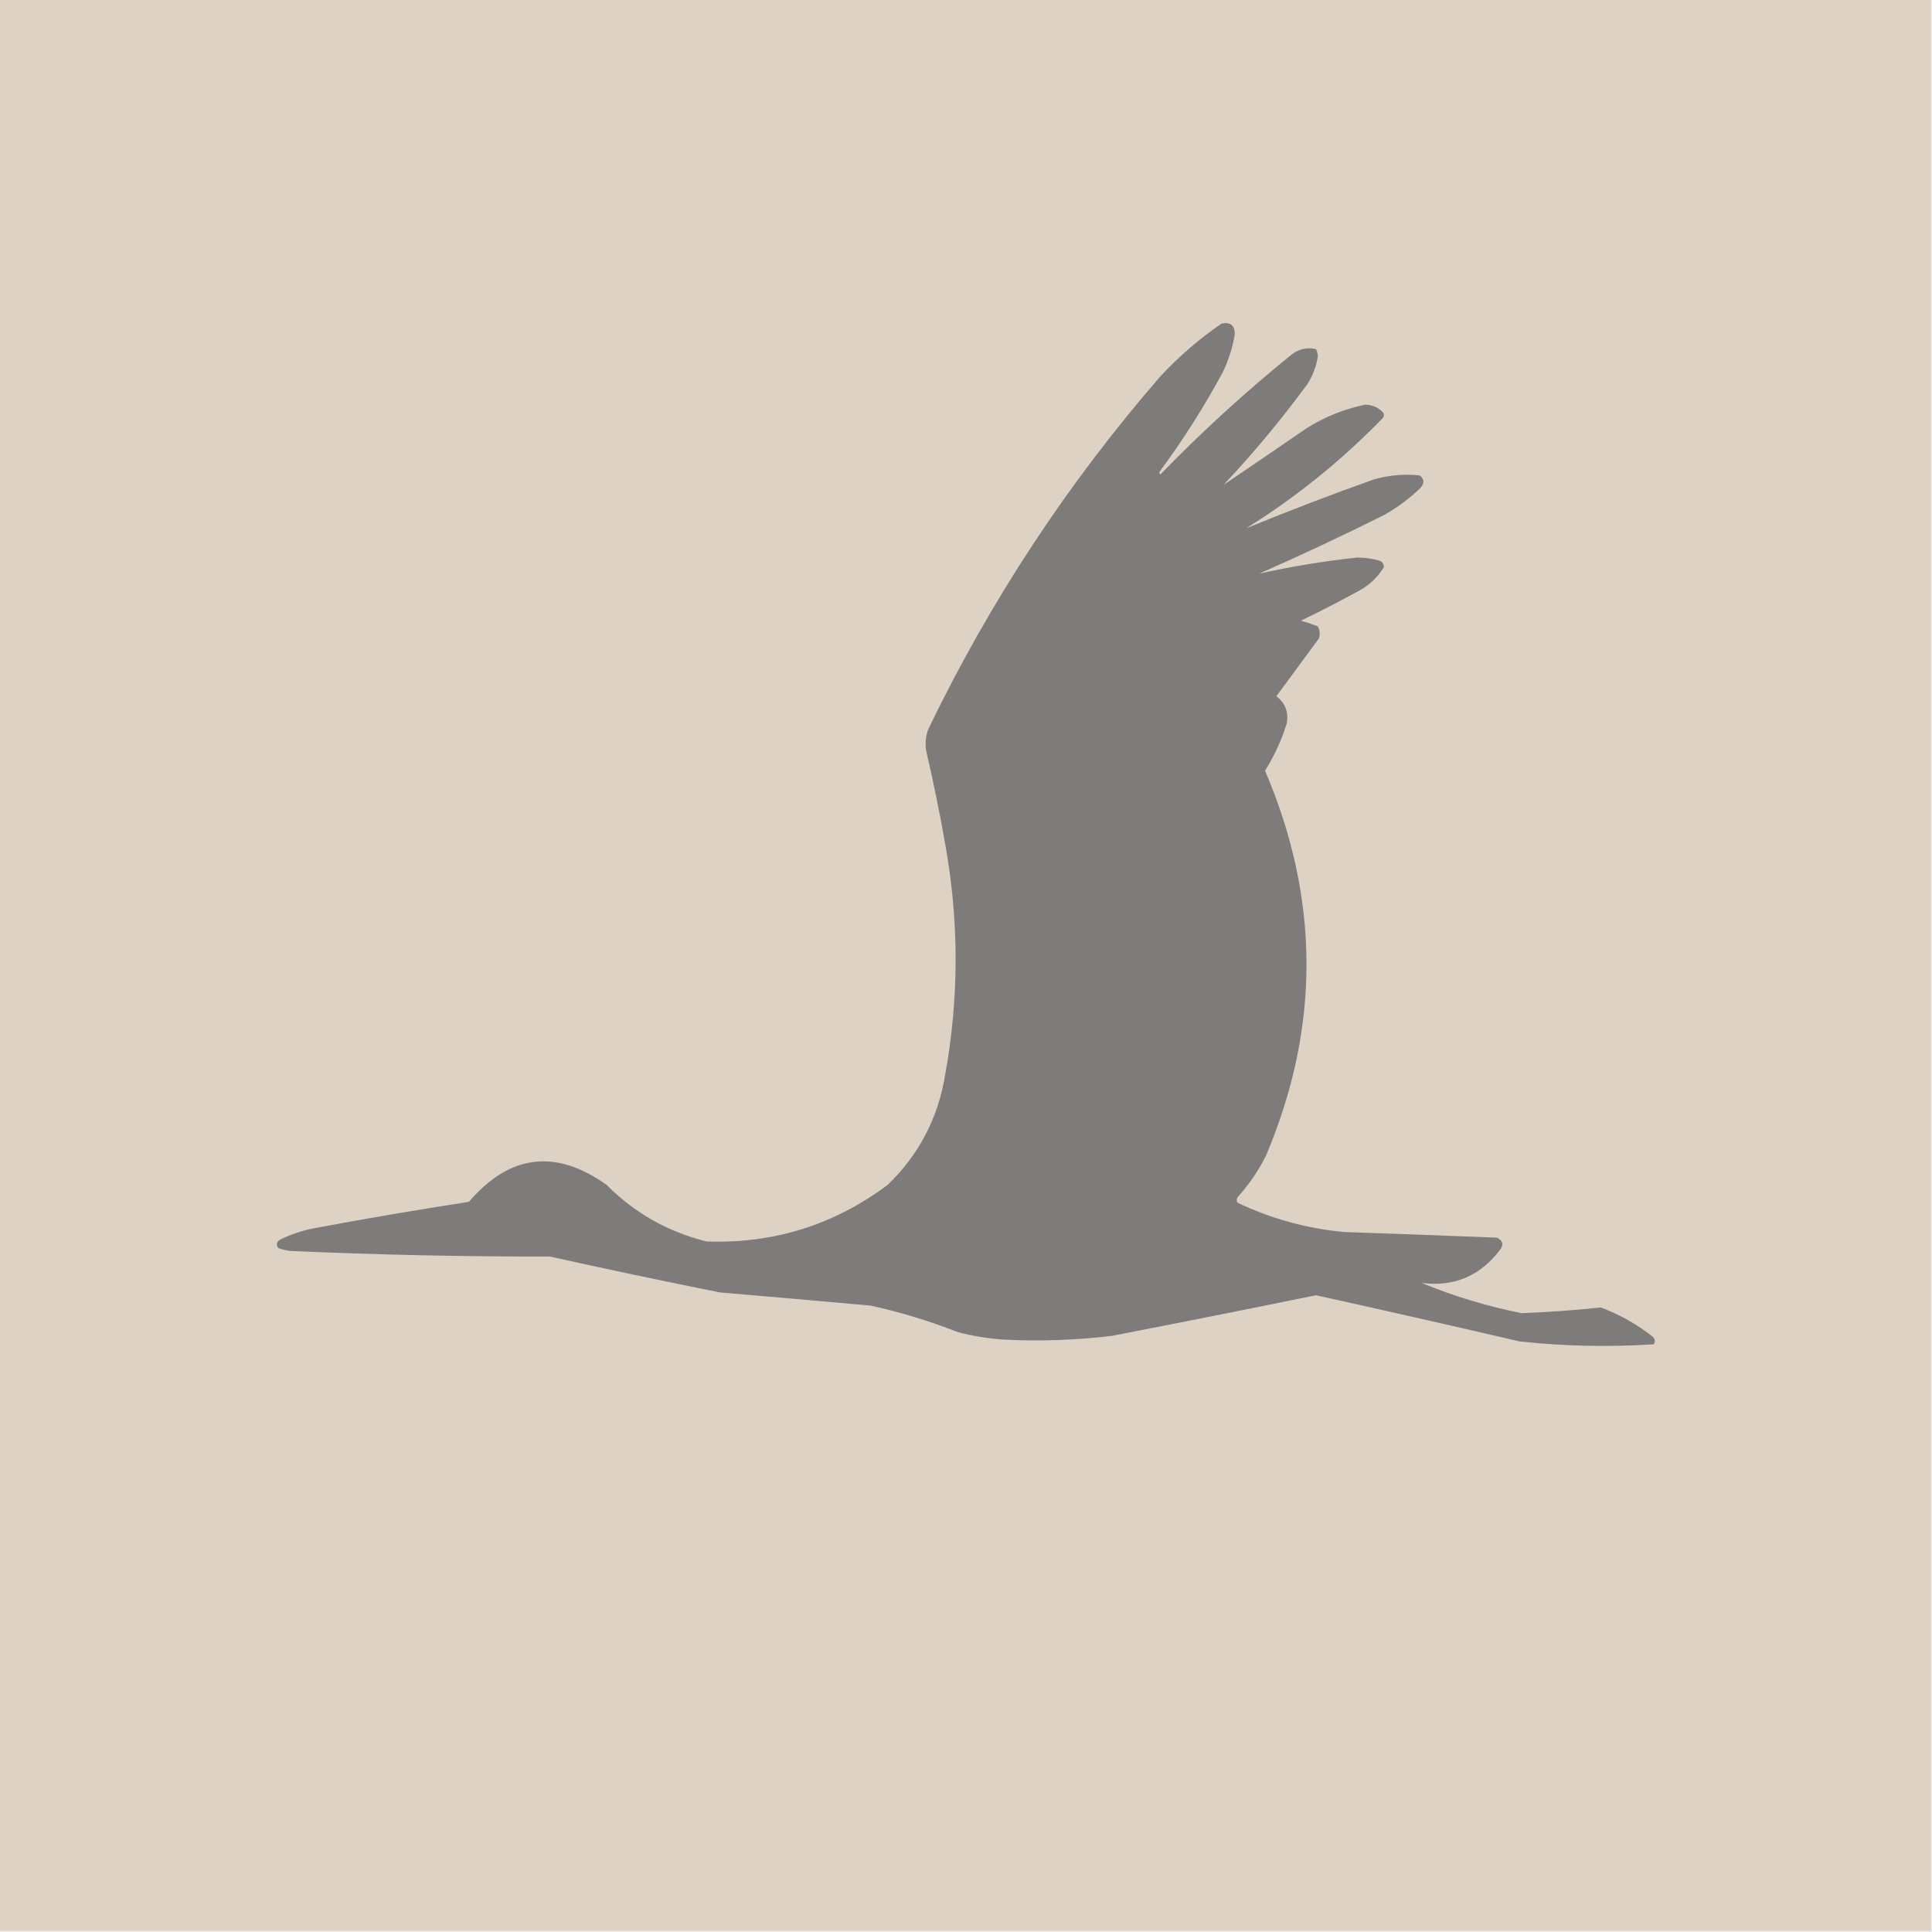
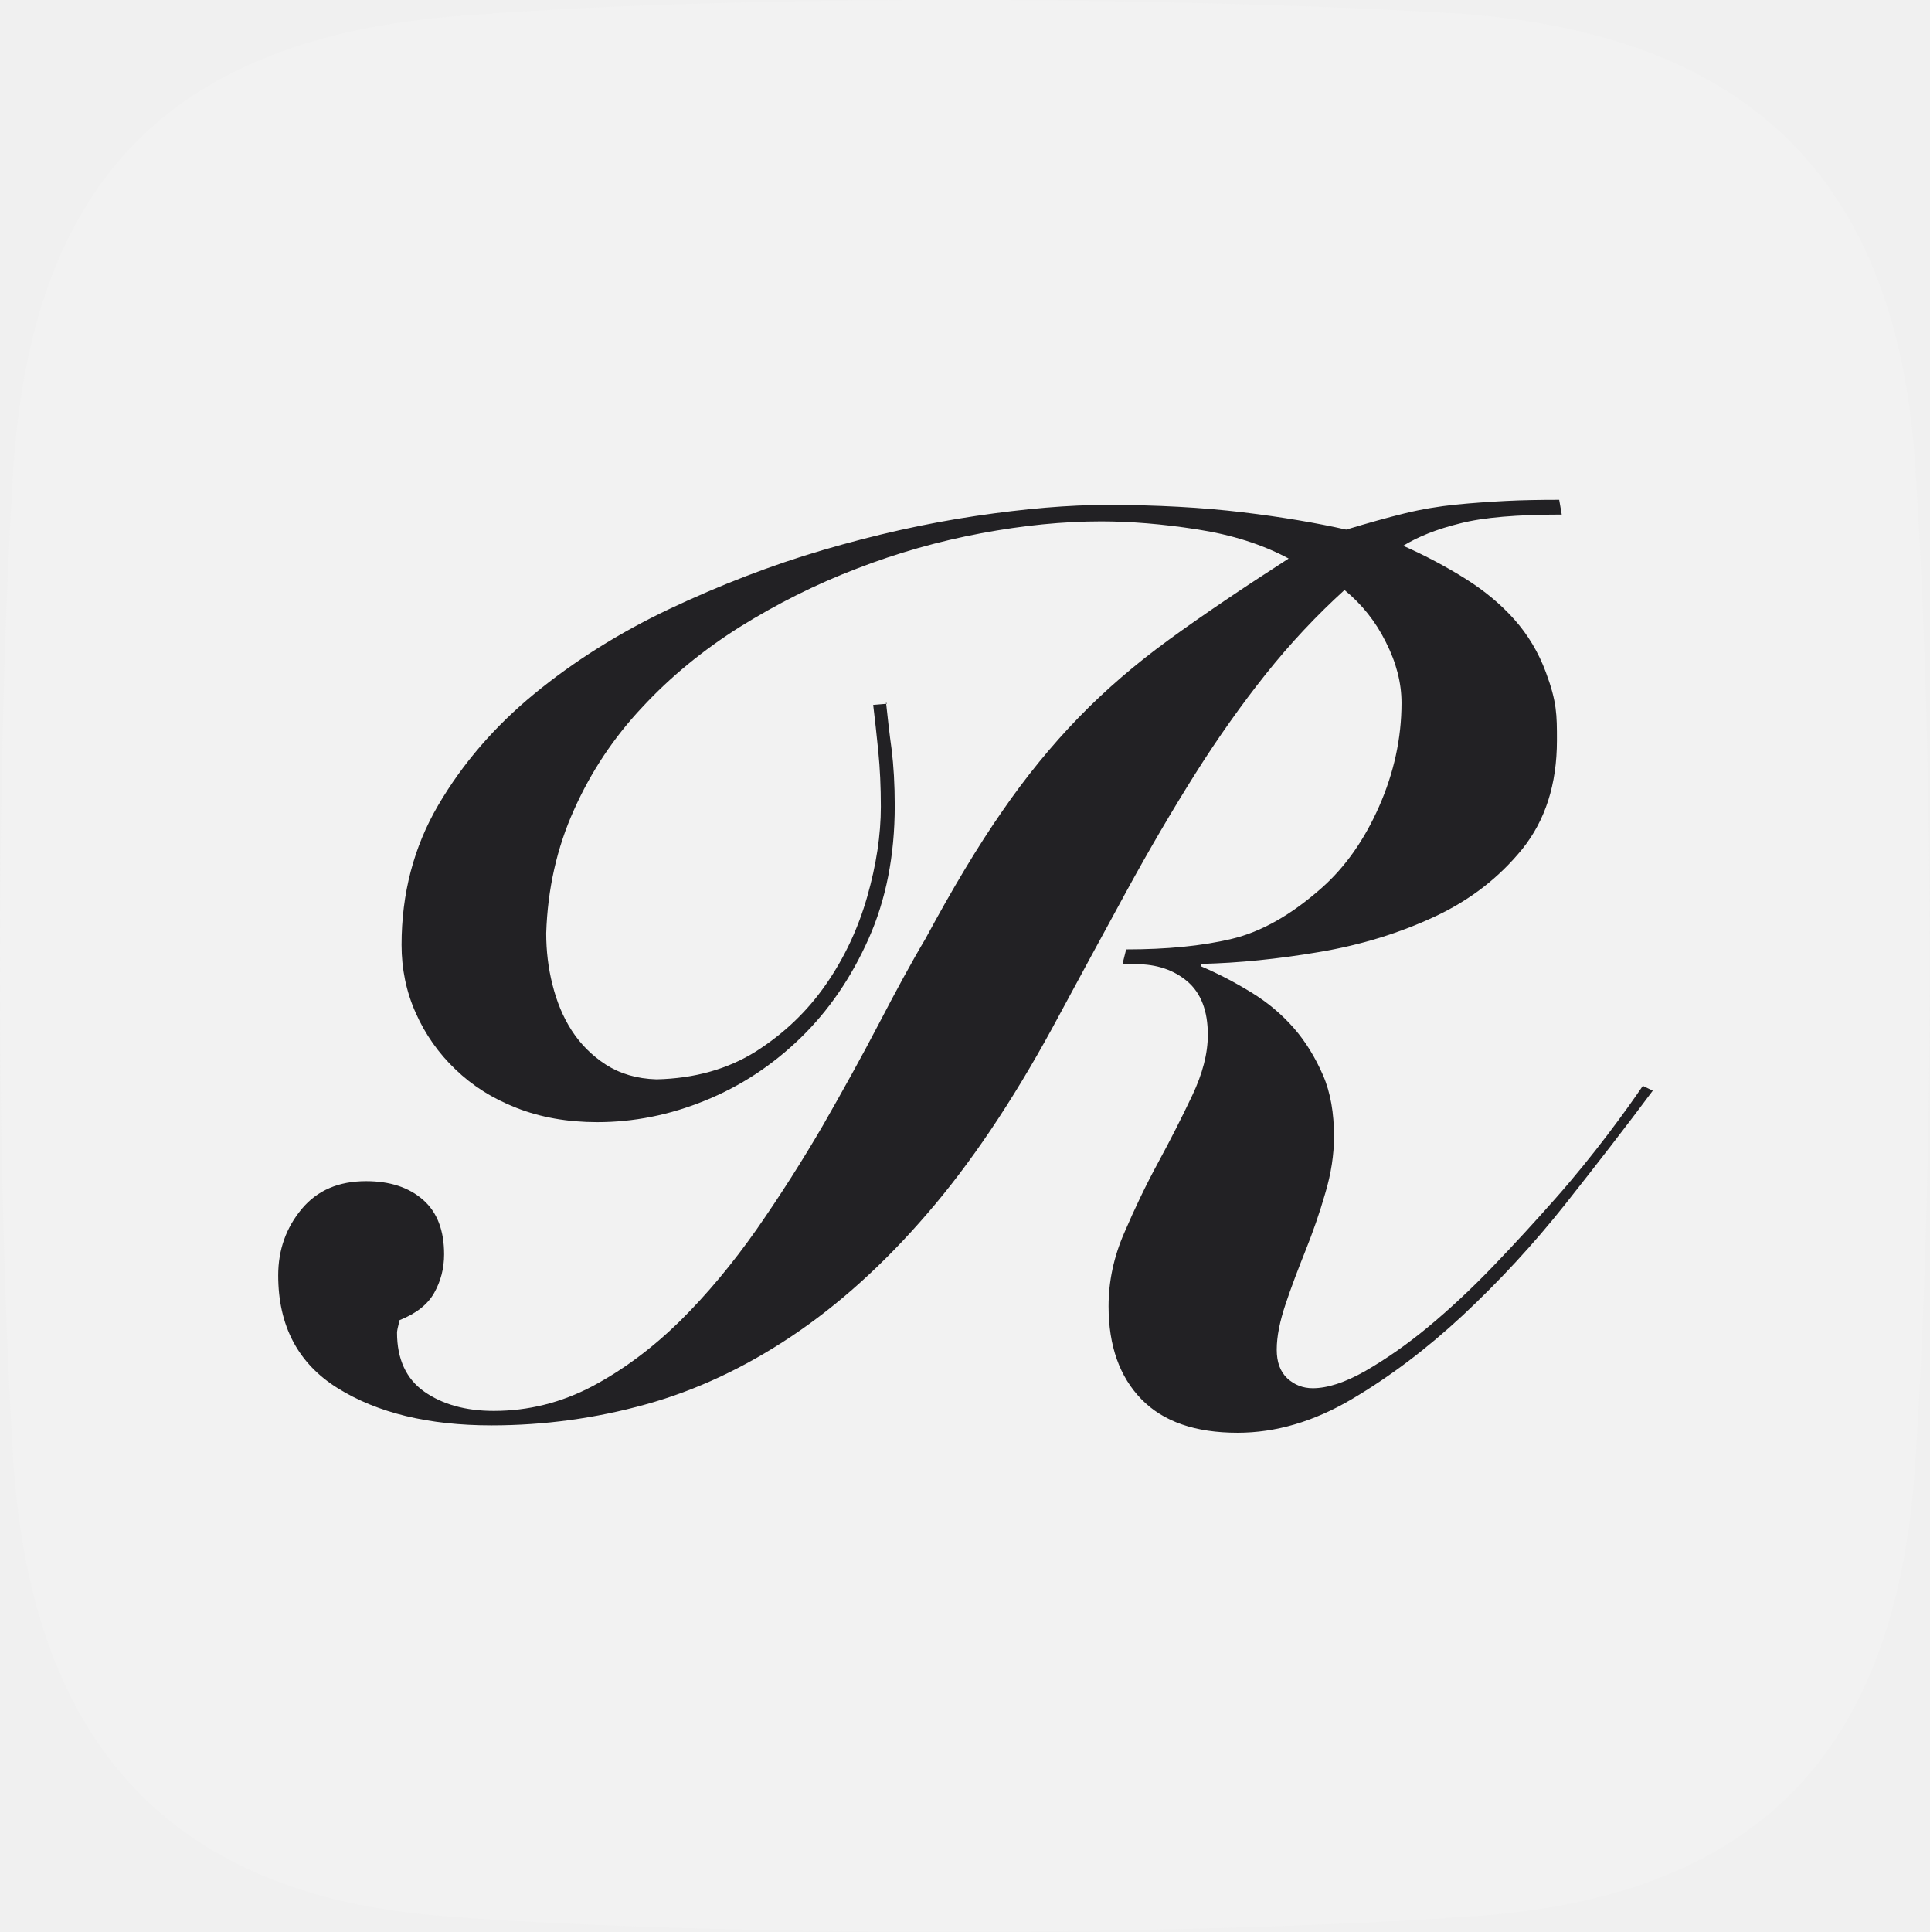
- <svg xmlns="http://www.w3.org/2000/svg" width="36" height="36" viewBox="0 0 36 36" fill="none">
-   <g clip-path="url(#clip0_4_2)">
-     <path fill-rule="evenodd" clip-rule="evenodd" d="M-0.018 -0.018H35.982V35.982H-0.018V-0.018Z" fill="#DDD2C3" />
-     <path fill-rule="evenodd" clip-rule="evenodd" d="M22.763 6.029C22.925 5.997 23.007 6.062 23.009 6.223C22.969 6.473 22.892 6.716 22.781 6.943C22.437 7.579 22.05 8.19 21.621 8.771C21.597 8.795 21.597 8.818 21.621 8.842C22.39 8.049 23.206 7.304 24.064 6.609C24.201 6.503 24.353 6.468 24.521 6.504C24.543 6.548 24.555 6.596 24.556 6.645C24.527 6.827 24.462 6.997 24.363 7.154C23.881 7.813 23.358 8.441 22.799 9.035C23.316 8.686 23.831 8.334 24.346 7.98C24.682 7.769 25.045 7.622 25.435 7.541C25.568 7.543 25.679 7.59 25.769 7.682C25.793 7.717 25.793 7.752 25.769 7.787C25.003 8.577 24.153 9.263 23.221 9.844C24.01 9.52 24.807 9.215 25.611 8.93C25.885 8.853 26.172 8.829 26.455 8.859C26.538 8.925 26.544 9.001 26.472 9.088C26.267 9.287 26.037 9.458 25.787 9.598C25.023 9.98 24.249 10.343 23.467 10.688C24.07 10.554 24.68 10.454 25.295 10.389C25.426 10.39 25.555 10.407 25.681 10.441C25.748 10.456 25.784 10.497 25.787 10.565C25.676 10.752 25.523 10.898 25.33 11.004C24.971 11.201 24.608 11.388 24.24 11.566C24.348 11.596 24.453 11.631 24.556 11.672C24.595 11.744 24.601 11.821 24.574 11.9C24.31 12.258 24.047 12.615 23.783 12.973C23.95 13.101 24.014 13.271 23.976 13.482C23.88 13.792 23.744 14.087 23.572 14.361C24.596 16.752 24.602 19.142 23.59 21.533C23.45 21.814 23.272 22.074 23.062 22.307C23.039 22.342 23.039 22.377 23.062 22.412C23.691 22.711 24.353 22.893 25.049 22.957C25.999 22.989 26.948 23.024 27.896 23.062C28.005 23.121 28.023 23.197 27.949 23.291C27.579 23.777 27.093 23.983 26.49 23.906C27.091 24.153 27.715 24.342 28.353 24.469C28.846 24.45 29.339 24.415 29.83 24.363C30.181 24.495 30.503 24.677 30.797 24.908C30.84 24.957 30.846 25.003 30.814 25.049C29.982 25.103 29.147 25.085 28.318 24.996C27.054 24.702 25.788 24.415 24.521 24.135C23.257 24.393 21.991 24.645 20.724 24.891C20.048 24.973 19.366 24.996 18.685 24.961C18.4 24.94 18.118 24.893 17.842 24.82C17.316 24.614 16.776 24.449 16.224 24.328C15.287 24.244 14.35 24.162 13.412 24.082C12.355 23.87 11.3 23.648 10.248 23.414C8.63 23.416 7.012 23.381 5.396 23.309C5.324 23.298 5.254 23.28 5.185 23.256C5.141 23.194 5.153 23.141 5.22 23.098C5.421 23 5.634 22.929 5.853 22.887C6.812 22.707 7.773 22.543 8.736 22.395C9.498 21.508 10.353 21.403 11.303 22.078C11.824 22.603 12.445 22.954 13.166 23.133C14.415 23.177 15.54 22.826 16.541 22.078C17.124 21.515 17.482 20.829 17.613 20.021C17.871 18.592 17.871 17.162 17.613 15.732C17.513 15.155 17.395 14.58 17.262 14.01C17.235 13.866 17.246 13.725 17.297 13.588C18.449 11.199 19.891 9.008 21.621 7.014C21.97 6.639 22.35 6.311 22.763 6.029Z" fill="#7E7B7B" />
-   </g>
-   <defs>
-     <clipPath id="clip0_4_2">
-       <rect width="36" height="36" fill="white" />
-     </clipPath>
-   </defs>
+ <svg xmlns="http://www.w3.org/2000/svg" viewBox="0 0 68.03 68.11">
+   <path d="M16.1.57c9.98-.79 24.79-.69 34.86-.12s15.87 5.3 16.57 15.9.67 25.2 0 35.32-5.58 15.18-15.52 15.88c-10.08.71-26.32.76-36.37 0S1.05 61.01.46 51.34c-.61-10.1-.61-24.55 0-34.65S5.84 1.39 16.1.57" style="fill:#f2f2f2" />
+   <path d="M31.24 24.74c.06.55.12 1.11.2 1.68.07.57.11 1.23.11 1.99 0 1.75-.31 3.31-.92 4.68s-1.41 2.54-2.4 3.5-2.11 1.7-3.37 2.21c-1.25.51-2.52.76-3.8.76-1.05 0-2-.17-2.84-.5-.85-.33-1.57-.79-2.16-1.36a6.2 6.2 0 0 1-1.4-1.99c-.34-.76-.5-1.56-.5-2.4q0-2.715 1.29-4.92t3.39-3.93c1.4-1.15 2.99-2.15 4.76-2.99 1.78-.84 3.58-1.54 5.42-2.08s3.63-.94 5.38-1.2 3.29-.39 4.63-.39c1.78 0 3.37.09 4.79.26 1.41.17 2.63.38 3.65.61.76-.23 1.44-.42 2.05-.57s1.22-.25 1.81-.31c.6-.06 1.19-.1 1.77-.13s1.21-.04 1.88-.04l.09.52c-1.57 0-2.77.1-3.58.31-.82.2-1.49.47-2.01.79.79.35 1.52.74 2.19 1.16s1.25.9 1.73 1.44q.72.81 1.11 1.86c.39 1.05.39 1.5.39 2.4 0 1.55-.41 2.82-1.22 3.83-.82 1.01-1.84 1.8-3.08 2.38s-2.59 1-4.07 1.25q-2.205.375-4.17.42v.09c.61.26 1.2.57 1.77.92s1.06.76 1.49 1.25c.42.48.76 1.04 1.03 1.66s.39 1.35.39 2.16c0 .64-.1 1.31-.31 2.01-.2.7-.44 1.38-.7 2.03s-.5 1.28-.7 1.88-.31 1.13-.31 1.6c0 .44.12.77.37 1.01.25.23.55.35.9.35.52 0 1.14-.2 1.86-.61.71-.41 1.45-.92 2.21-1.55s1.52-1.34 2.29-2.14 1.5-1.6 2.19-2.38 1.3-1.54 1.84-2.25.95-1.29 1.25-1.73l.35.17c-.93 1.25-1.97 2.59-3.1 4.02a36 36 0 0 1-3.61 3.91c-1.27 1.18-2.57 2.16-3.91 2.95s-2.68 1.18-4.02 1.18c-1.49 0-2.62-.39-3.39-1.18s-1.16-1.88-1.16-3.28c0-.87.18-1.73.55-2.58.36-.84.76-1.68 1.2-2.49s.84-1.6 1.2-2.36.55-1.47.55-2.14c0-.84-.24-1.47-.72-1.88s-1.09-.61-1.81-.61h-.48l.13-.52c1.43 0 2.67-.12 3.72-.37s2.11-.85 3.19-1.81c.82-.73 1.49-1.68 2.01-2.86s.79-2.4.79-3.65c0-.7-.18-1.41-.55-2.14-.36-.73-.85-1.34-1.46-1.84-.99.9-1.92 1.89-2.78 2.97s-1.69 2.25-2.49 3.52-1.61 2.65-2.43 4.15-1.69 3.11-2.62 4.83c-1.4 2.56-2.86 4.74-4.39 6.51-1.53 1.78-3.13 3.22-4.79 4.33s-3.37 1.91-5.14 2.4c-1.76.49-3.58.74-5.44.74-2.22 0-4.02-.44-5.42-1.31s-2.1-2.2-2.1-3.98c0-.9.28-1.68.83-2.34s1.31-.98 2.27-.98q1.26 0 2.01.66c.5.44.74 1.08.74 1.92 0 .5-.12.95-.35 1.36s-.64.73-1.22.96c-.06.23-.09.38-.09.44 0 .93.32 1.63.96 2.08s1.46.68 2.45.68q1.83 0 3.48-.87c1.09-.58 2.12-1.35 3.08-2.29.96-.95 1.86-2.03 2.71-3.24a54 54 0 0 0 2.34-3.67c.71-1.24 1.37-2.43 1.97-3.58s1.14-2.15 1.64-2.99c.96-1.78 1.86-3.28 2.71-4.5.84-1.22 1.74-2.32 2.69-3.3s2.01-1.89 3.19-2.75 2.59-1.81 4.22-2.86c-.93-.5-2.01-.84-3.24-1.03-1.22-.19-2.35-.28-3.37-.28-1.34 0-2.75.14-4.24.42s-2.95.69-4.39 1.25c-1.44.55-2.81 1.24-4.11 2.05-1.3.82-2.45 1.76-3.45 2.84a12.9 12.9 0 0 0-2.4 3.61c-.6 1.33-.93 2.78-.98 4.35 0 .61.07 1.22.22 1.81.15.6.37 1.14.68 1.62q.465.72 1.2 1.2c.5.32 1.09.5 1.79.52 1.34-.03 2.51-.36 3.5-.98.99-.63 1.81-1.41 2.47-2.36s1.14-1.98 1.46-3.1.48-2.18.48-3.17q0-1.05-.09-1.95c-.06-.6-.12-1.14-.18-1.64l.48-.04Z" style="fill:#222124" />
</svg>
